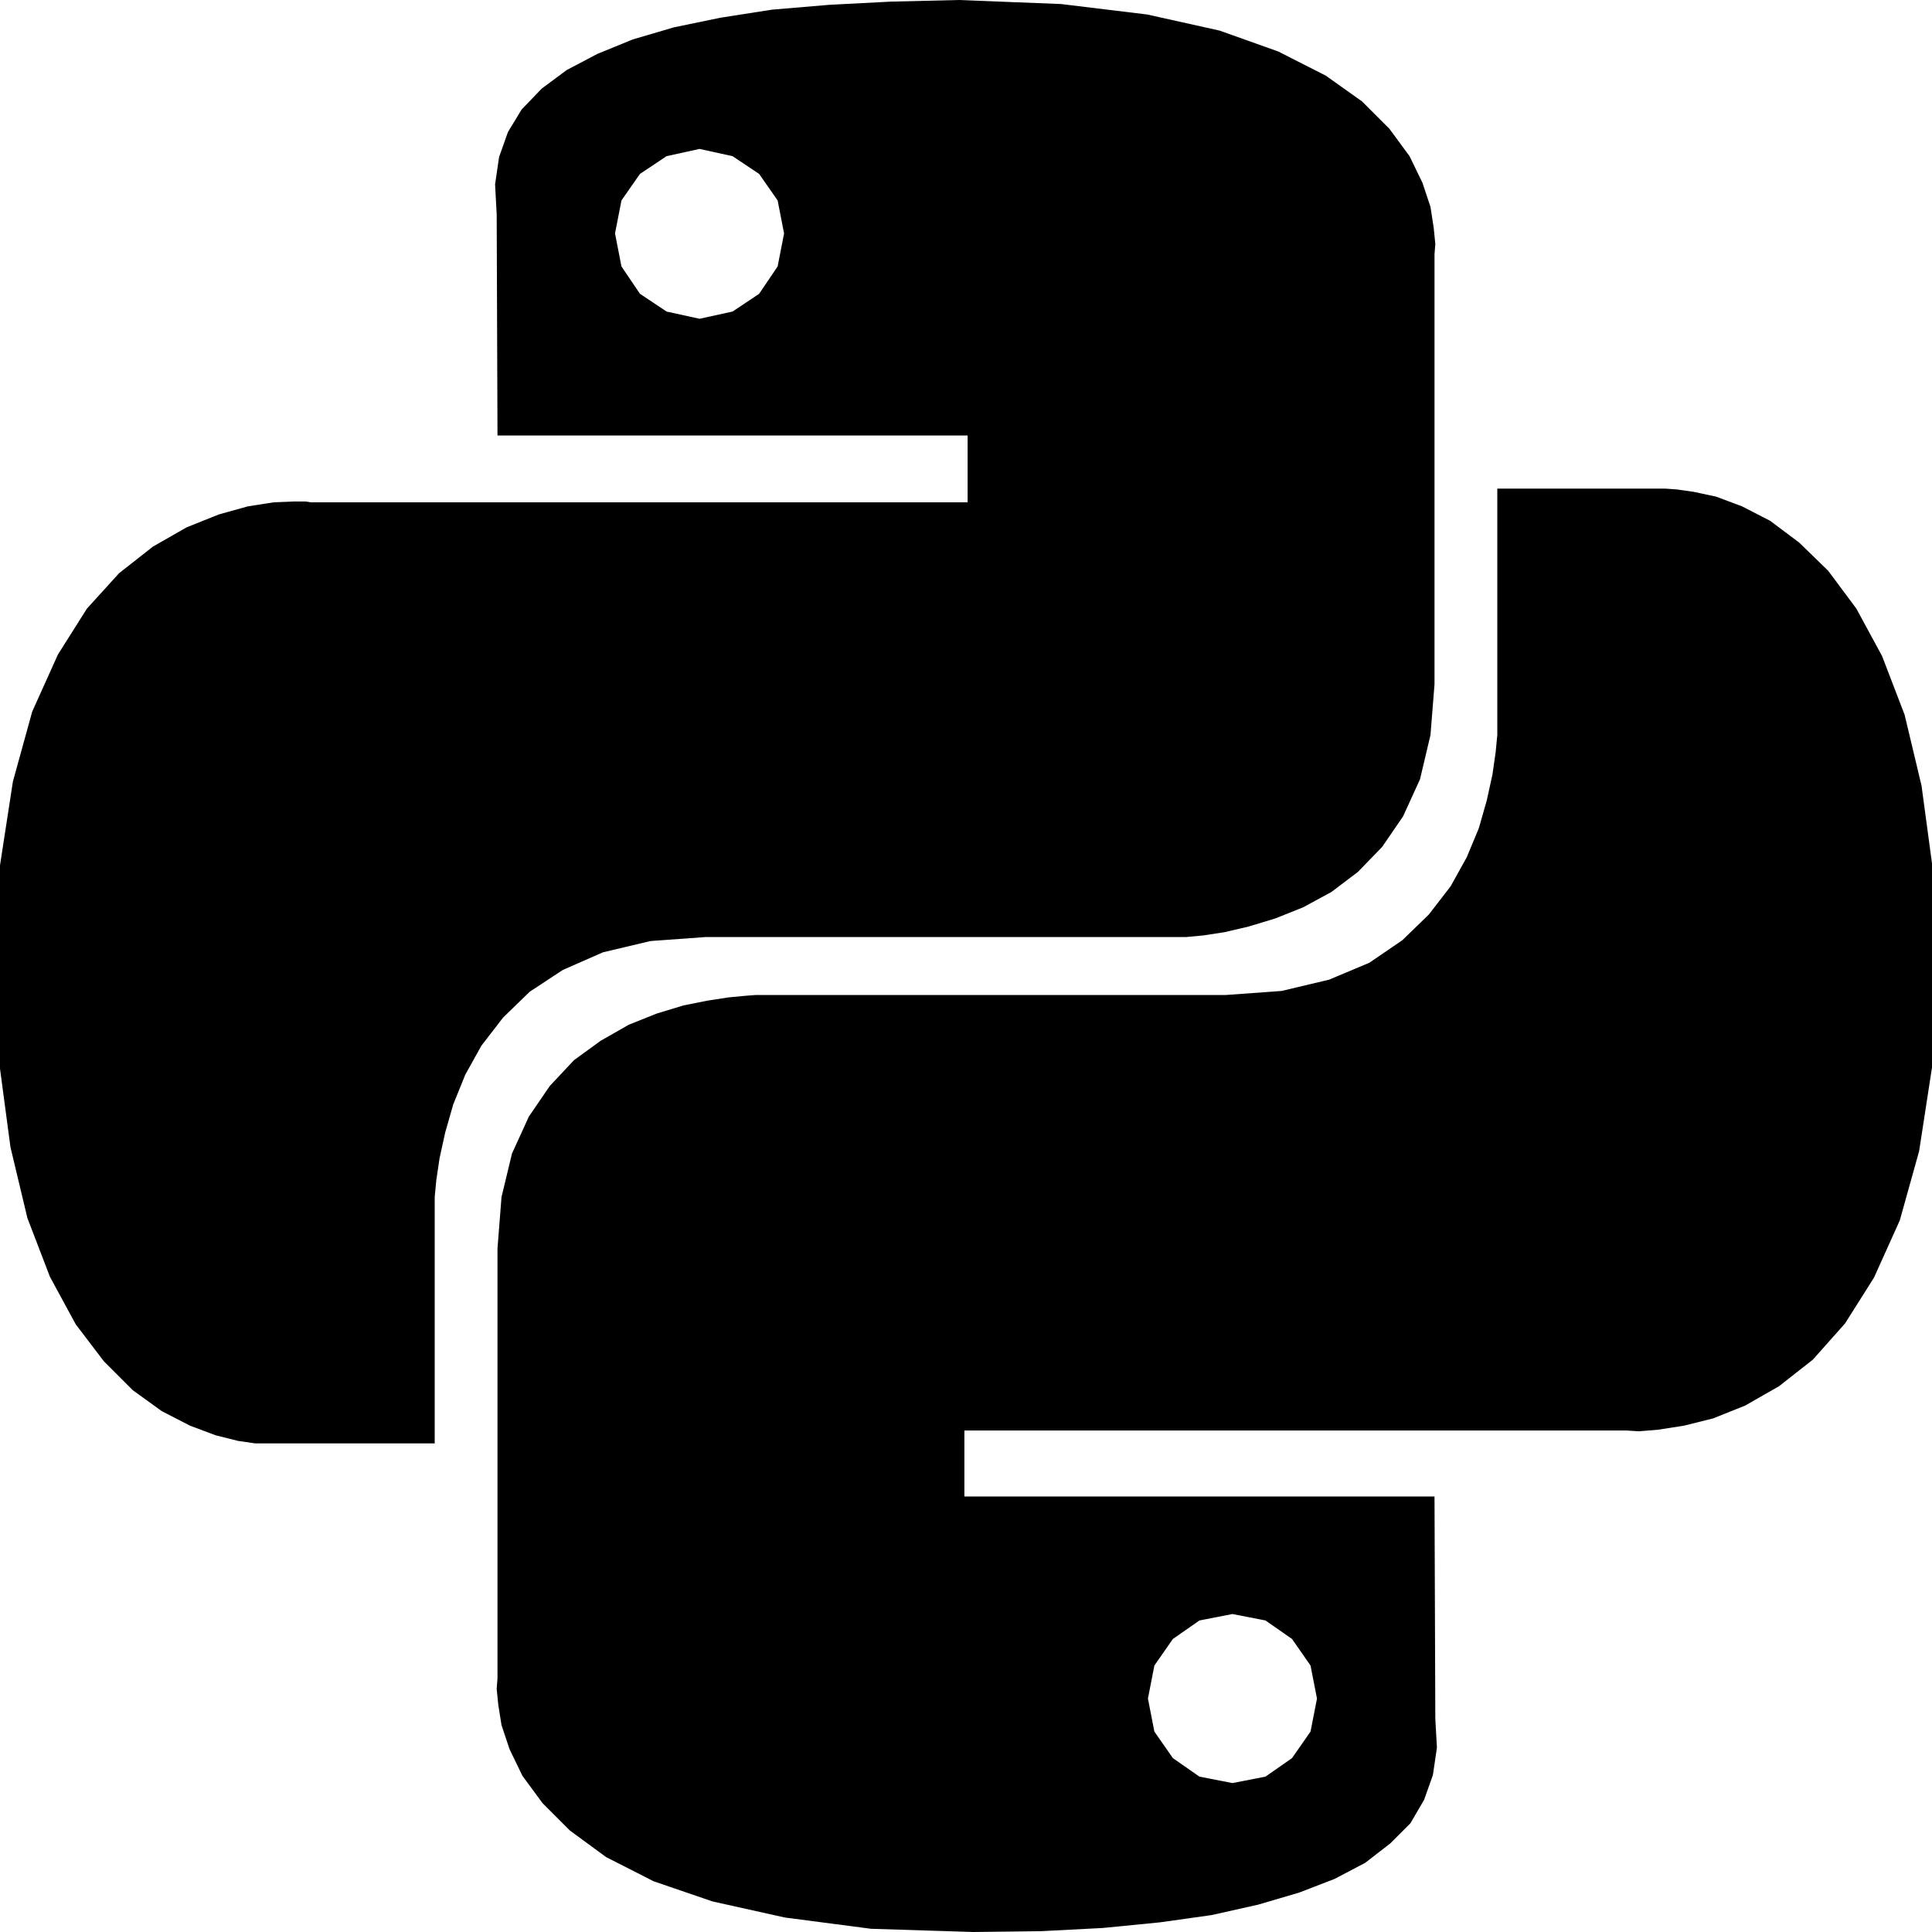
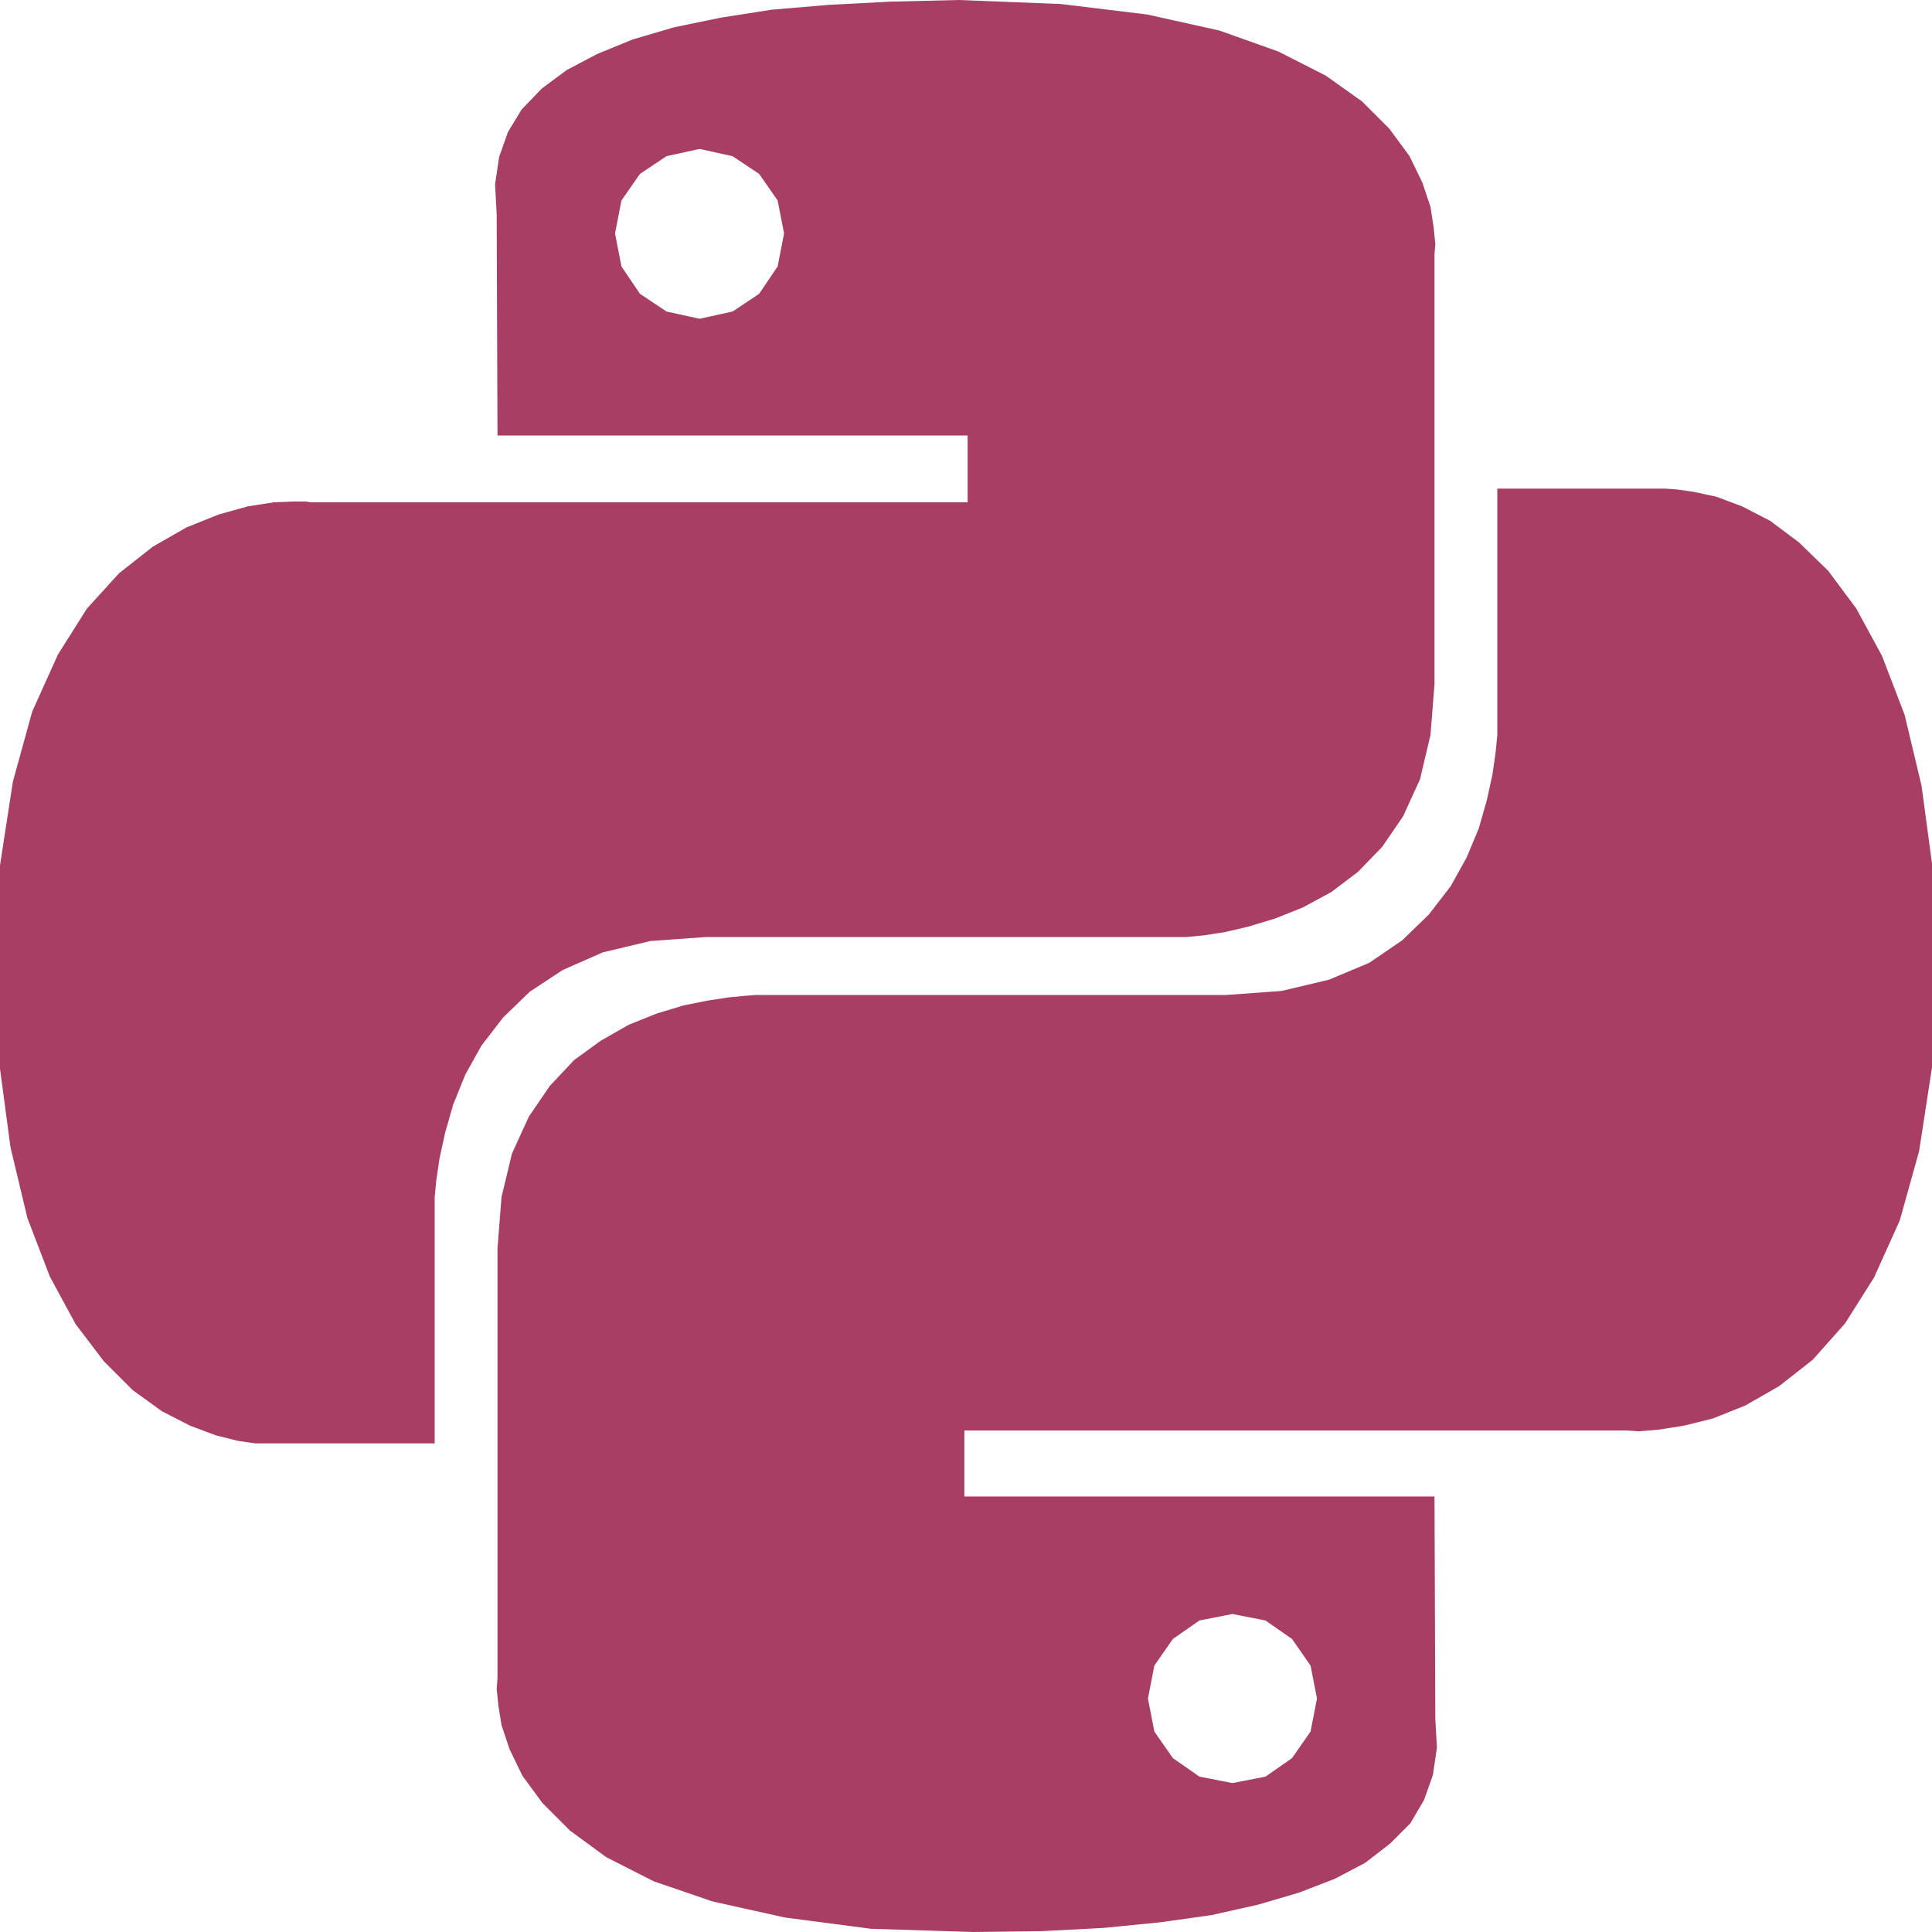
- <svg xmlns="http://www.w3.org/2000/svg" role="img" viewBox="0 0 24 24">
+ <svg xmlns="http://www.w3.org/2000/svg" fill="#a83e63" role="img" viewBox="0 0 24 24">
  <path d="M14.25.18l.9.2.73.26.59.3.45.32.34.34.25.34.16.33.1.3.04.26.02.2-.01.13V8.5l-.05.63-.13.55-.21.46-.26.38-.3.31-.33.25-.35.19-.35.14-.33.1-.3.07-.26.04-.21.02H8.77l-.69.05-.59.14-.5.22-.41.27-.33.32-.27.35-.2.36-.15.37-.1.35-.07.32-.04.27-.02.21v3.06H3.17l-.21-.03-.28-.07-.32-.12-.35-.18-.36-.26-.36-.36-.35-.46-.32-.59-.28-.73-.21-.88-.14-1.05-.05-1.23.06-1.22.16-1.04.24-.87.32-.71.36-.57.4-.44.42-.33.42-.24.4-.16.36-.1.32-.05.24-.01h.16l.06.01h8.16v-.83H6.18l-.01-2.75-.02-.37.05-.34.11-.31.17-.28.25-.26.31-.23.38-.2.44-.18.51-.15.58-.12.64-.1.71-.06.77-.04.84-.02 1.27.05zm-6.3 1.98l-.23.33-.08.41.08.41.23.34.33.22.41.09.41-.09.33-.22.23-.34.08-.41-.08-.41-.23-.33-.33-.22-.41-.09-.41.09zm13.09 3.95l.28.06.32.12.35.18.36.27.36.35.35.47.32.59.28.73.21.88.14 1.04.05 1.23-.06 1.23-.16 1.04-.24.86-.32.71-.36.57-.4.45-.42.33-.42.24-.4.16-.36.09-.32.05-.24.02-.16-.01h-8.22v.82h5.84l.01 2.76.02.36-.05.34-.11.31-.17.29-.25.25-.31.24-.38.2-.44.17-.51.15-.58.13-.64.09-.71.07-.77.04-.84.01-1.27-.04-1.07-.14-.9-.2-.73-.25-.59-.3-.45-.33-.34-.34-.25-.34-.16-.33-.1-.3-.04-.25-.02-.2.01-.13v-5.34l.05-.64.13-.54.21-.46.26-.38.3-.32.33-.24.35-.2.35-.14.33-.1.3-.06.26-.04.21-.02.13-.01h5.84l.69-.05.59-.14.5-.21.41-.28.33-.32.27-.35.2-.36.15-.36.1-.35.07-.32.04-.28.02-.21V6.07h2.09l.14.01zm-6.47 14.25l-.23.33-.08.41.08.41.23.33.33.23.41.08.41-.08.33-.23.23-.33.08-.41-.08-.41-.23-.33-.33-.23-.41-.08-.41.08z" />
</svg>
